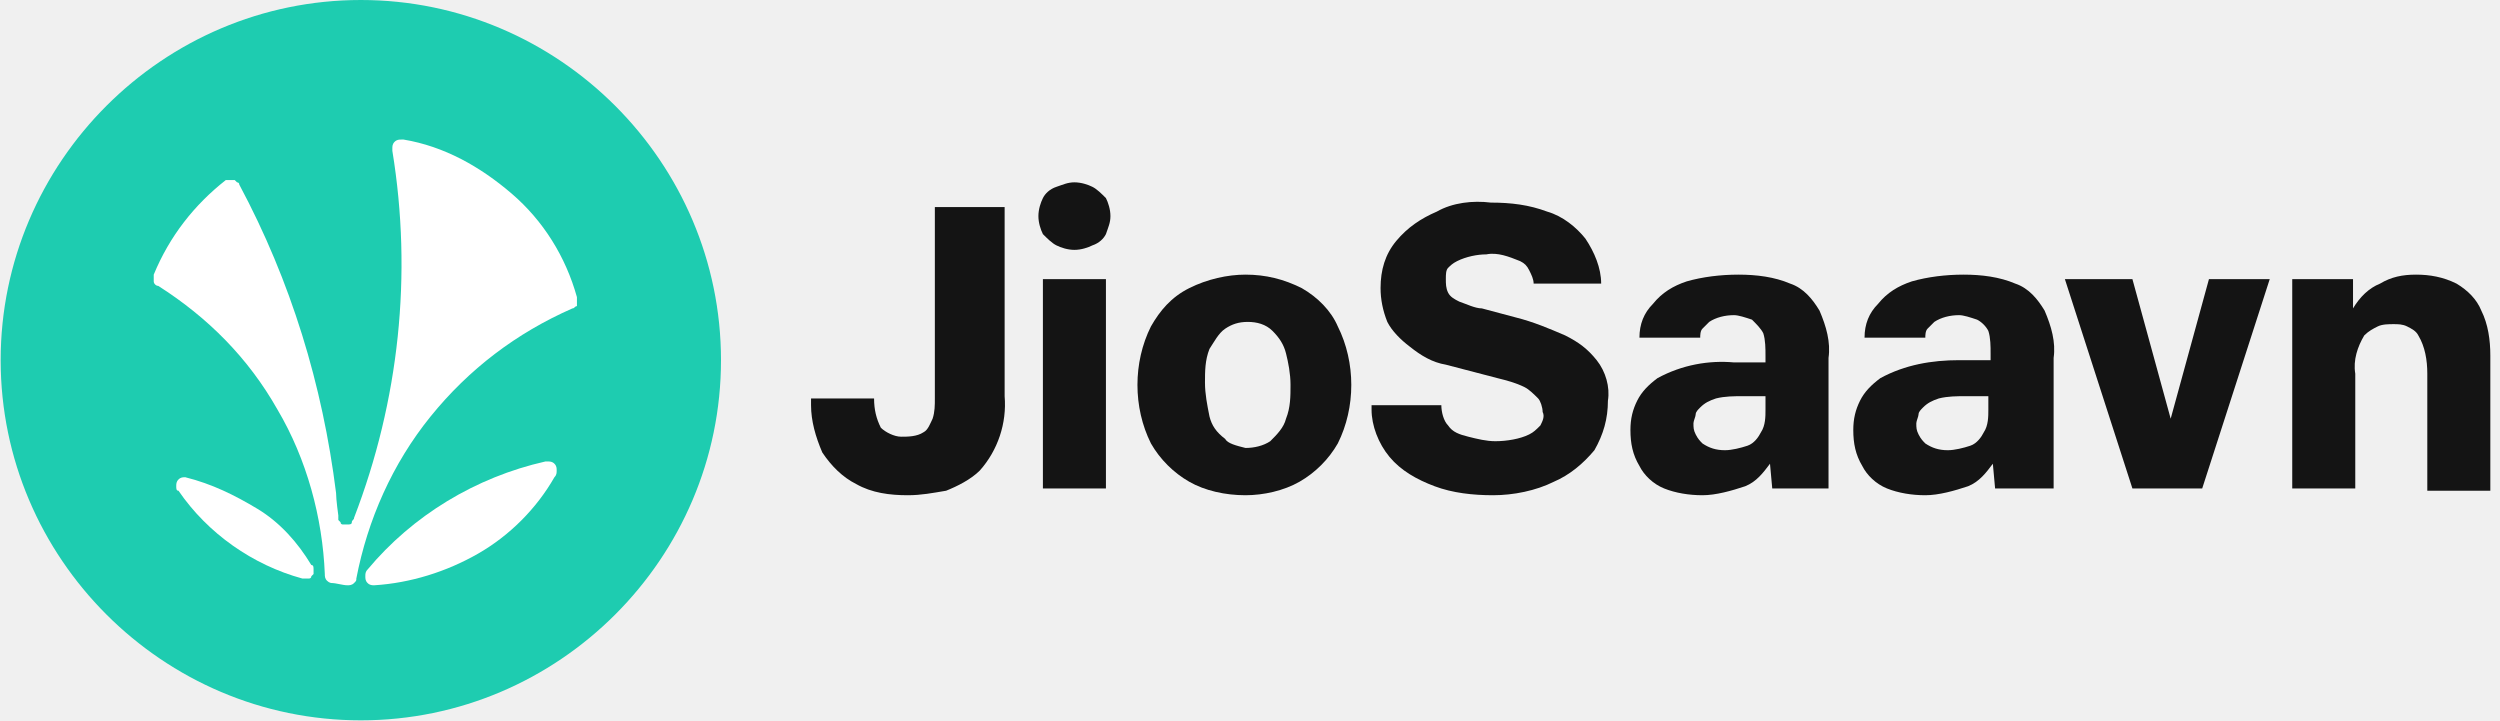
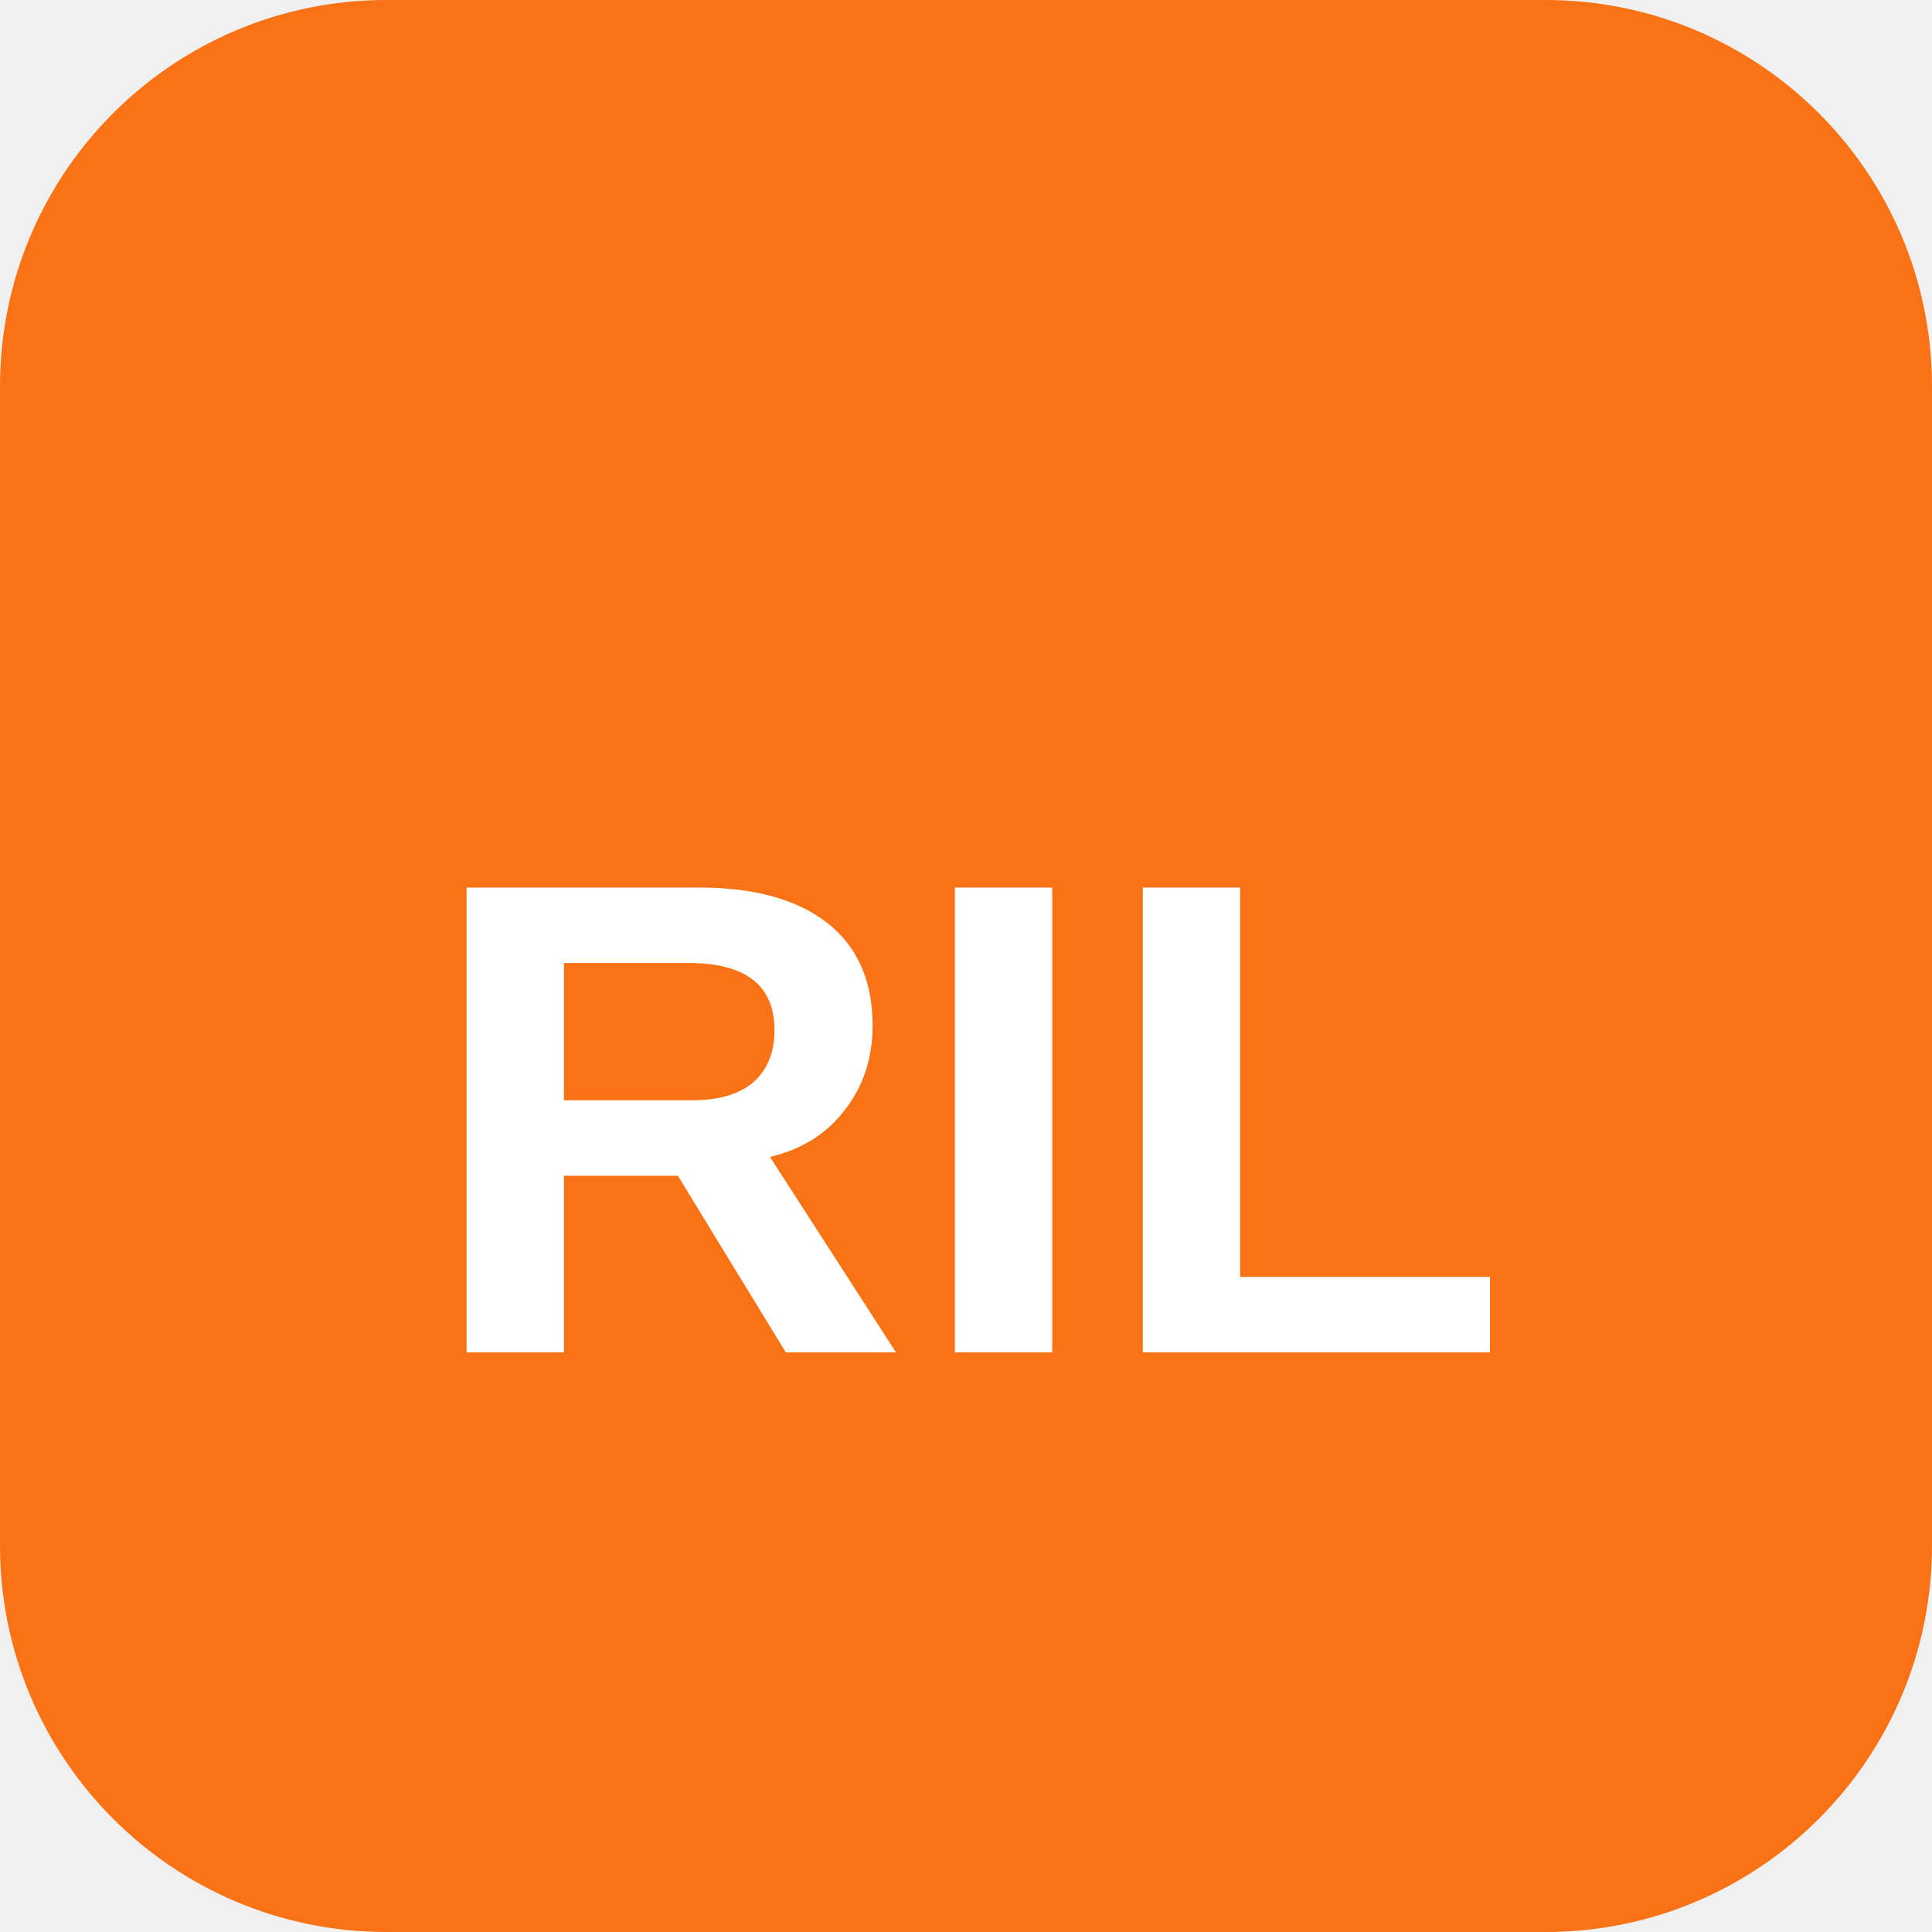
- <svg xmlns="http://www.w3.org/2000/svg" version="1.1" viewBox="0 0 111 32" xml:space="preserve" width="118" height="34">
-   <path fill="#1ECCB0" d="M0,16c0,8.8,7.2,16,16,16c8.8,0,16-7.2,16-16c0-8.8-7.2-16-16-16C7.2,0,0,7.2,0,16z" />
-   <path fill="#FFFFFF" d="M13.8,25.1c-0.6-1-1.4-1.9-2.4-2.5s-2-1.1-3.2-1.4H8.2c-0.1,0-0.2,0-0.3,0.1c-0.1,0.1-0.1,0.2-0.1,0.3c0,0.1,0,0.2,0.1,0.2c1.3,1.9,3.3,3.3,5.5,3.9h0.1c0.1,0,0.1,0,0.2,0c0,0,0.1,0,0.1-0.1c0,0,0.1-0.1,0.1-0.1c0,0,0-0.1,0-0.2C13.9,25.2,13.9,25.1,13.8,25.1L13.8,25.1z" />
-   <path fill="#FFFFFF" d="M25.6,13.3c0,0,0-0.1,0-0.1c-0.5-1.8-1.5-3.4-2.9-4.6c-1.4-1.2-3-2.1-4.8-2.4h-0.1c-0.1,0-0.2,0-0.3,0.1c-0.1,0.1-0.1,0.2-0.1,0.3v0.1c0.9,5.5,0.3,11.1-1.7,16.3c0,0.1-0.1,0.1-0.1,0.2s-0.1,0.1-0.2,0.1c-0.1,0-0.1,0-0.2,0c0,0-0.1,0-0.1-0.1c0,0-0.1-0.1-0.1-0.1c0,0,0-0.1,0-0.2c0,0-0.1-0.7-0.1-1c-0.6-4.8-2-9.4-4.3-13.7c0-0.1-0.1-0.1-0.1-0.1c0,0-0.1-0.1-0.1-0.1s-0.1,0-0.2,0C10.1,8,10.1,8,10,8l0,0c-1.4,1.1-2.5,2.5-3.2,4.2c0,0.1,0,0.2,0,0.3c0,0.1,0.1,0.2,0.2,0.2c2.2,1.4,4,3.2,5.3,5.5c1.3,2.2,2,4.8,2.1,7.3c0,0.1,0,0.2,0.1,0.3c0.1,0.1,0.2,0.1,0.2,0.1c0.2,0,0.5,0.1,0.7,0.1c0.1,0,0.2,0,0.3-0.1c0.1-0.1,0.1-0.1,0.1-0.2c0.5-2.6,1.6-5.1,3.3-7.2c1.7-2.1,3.8-3.7,6.3-4.8c0.1,0,0.1-0.1,0.2-0.1C25.6,13.4,25.6,13.4,25.6,13.3z" />
-   <path fill="#FFFFFF" d="M24.7,20.9c0-0.1,0-0.2-0.1-0.3c-0.1-0.1-0.2-0.1-0.3-0.1h-0.1c-3.1,0.7-5.9,2.4-7.9,4.8c-0.1,0.1-0.1,0.2-0.1,0.3c0,0.1,0,0.2,0.1,0.3c0.1,0.1,0.2,0.1,0.3,0.1l0,0c1.6-0.1,3.2-0.6,4.6-1.4s2.6-2,3.4-3.4C24.7,21.1,24.7,21,24.7,20.9L24.7,20.9z" />
-   <path d="M40.3,22c-0.8,0-1.6-0.1-2.3-0.5c-0.6-0.3-1.1-0.8-1.5-1.4C36.2,19.4,36,18.7,36,18v-0.3h2.8c0,0.5,0.1,0.9,0.3,1.3c0.2,0.2,0.6,0.4,0.9,0.4s0.7,0,1-0.2c0.2-0.1,0.3-0.4,0.4-0.6c0.1-0.3,0.1-0.6,0.1-0.9V9.2h3.1v8.4c0.1,1.2-0.3,2.4-1.1,3.3c-0.4,0.4-1,0.7-1.5,0.9C41.4,21.9,40.9,22,40.3,22L40.3,22z" fill="#141414" />
-   <path d="M47.7,11.1c-0.3,0-0.6-0.1-0.8-0.2c-0.2-0.1-0.4-0.3-0.6-0.5c-0.1-0.2-0.2-0.5-0.2-0.8c0-0.3,0.1-0.6,0.2-0.8c0.1-0.2,0.3-0.4,0.6-0.5c0.3-0.1,0.5-0.2,0.8-0.2c0.3,0,0.6,0.1,0.8,0.2c0.2,0.1,0.4,0.3,0.6,0.5c0.1,0.2,0.2,0.5,0.2,0.8c0,0.3-0.1,0.5-0.2,0.8c-0.1,0.2-0.3,0.4-0.6,0.5C48.3,11,48,11.1,47.7,11.1L47.7,11.1z M46.3,21.7v-9.3h2.8v9.3H46.3z" fill="#141414" />
-   <path d="M55.3,22c-0.9,0-1.8-0.2-2.5-0.6c-0.7-0.4-1.3-1-1.7-1.7c-0.4-0.8-0.6-1.7-0.6-2.6c0-0.9,0.2-1.8,0.6-2.6c0.4-0.7,0.9-1.3,1.7-1.7c0.8-0.4,1.7-0.6,2.5-0.6c0.9,0,1.7,0.2,2.5,0.6c0.7,0.4,1.3,1,1.6,1.7c0.4,0.8,0.6,1.7,0.6,2.6c0,0.9-0.2,1.8-0.6,2.6c-0.4,0.7-1,1.3-1.7,1.7C57,21.8,56.1,22,55.3,22z M55.3,19.9c0.4,0,0.8-0.1,1.1-0.3c0.3-0.3,0.6-0.6,0.7-1c0.2-0.5,0.2-1,0.2-1.5c0-0.5-0.1-1-0.2-1.4c-0.1-0.4-0.3-0.7-0.6-1c-0.3-0.3-0.7-0.4-1.1-0.4c-0.4,0-0.7,0.1-1,0.3c-0.3,0.2-0.5,0.6-0.7,0.9c-0.2,0.5-0.2,1-0.2,1.5c0,0.5,0.1,1,0.2,1.5c0.1,0.4,0.3,0.7,0.7,1C54.5,19.7,54.9,19.8,55.3,19.9L55.3,19.9z" fill="#141414" />
-   <path d="M66.3,22c-0.9,0-1.8-0.1-2.6-0.4c-0.8-0.3-1.5-0.7-2-1.3c-0.5-0.6-0.8-1.4-0.8-2.1V18H64c0,0.3,0.1,0.7,0.3,0.9c0.2,0.3,0.5,0.4,0.9,0.5c0.4,0.1,0.8,0.2,1.2,0.2c0.5,0,1.1-0.1,1.5-0.3c0.2-0.1,0.3-0.2,0.5-0.4c0.1-0.2,0.2-0.4,0.1-0.6c0-0.2-0.1-0.5-0.2-0.6c-0.2-0.2-0.4-0.4-0.6-0.5c-0.4-0.2-0.8-0.3-1.2-0.4l-2.3-0.6c-0.6-0.1-1.1-0.4-1.6-0.8c-0.4-0.3-0.8-0.7-1-1.1c-0.2-0.5-0.3-1-0.3-1.5c0-0.8,0.2-1.5,0.7-2.1c0.5-0.6,1.1-1,1.8-1.3C64.5,9,65.4,8.9,66.2,9c0.9,0,1.7,0.1,2.5,0.4c0.7,0.2,1.3,0.7,1.7,1.2c0.4,0.6,0.7,1.3,0.7,2h-3c0-0.2-0.1-0.4-0.2-0.6c-0.1-0.2-0.2-0.3-0.4-0.4c-0.5-0.2-1-0.4-1.5-0.3c-0.4,0-0.9,0.1-1.3,0.3c-0.2,0.1-0.3,0.2-0.4,0.3c-0.1,0.1-0.1,0.3-0.1,0.5c0,0.2,0,0.4,0.1,0.6c0.1,0.2,0.3,0.3,0.5,0.4c0.3,0.1,0.7,0.3,1,0.3l1.5,0.4c0.8,0.2,1.5,0.5,2.2,0.8c0.6,0.3,1,0.6,1.4,1.1c0.4,0.5,0.6,1.2,0.5,1.8c0,0.8-0.2,1.5-0.6,2.2c-0.5,0.6-1.1,1.1-1.8,1.4C68.2,21.8,67.2,22,66.3,22L66.3,22z" fill="#141414" />
-   <path d="M75.6,22c-0.6,0-1.2-0.1-1.7-0.3c-0.5-0.2-0.9-0.6-1.1-1c-0.3-0.5-0.4-1-0.4-1.6c0-0.5,0.1-0.9,0.3-1.3c0.2-0.4,0.5-0.7,0.9-1c1.1-0.6,2.3-0.8,3.4-0.7h1.4v-0.3c0-0.3,0-0.7-0.1-1c-0.1-0.2-0.3-0.4-0.5-0.6c-0.3-0.1-0.6-0.2-0.8-0.2c-0.4,0-0.8,0.1-1.1,0.3c-0.1,0.1-0.2,0.2-0.3,0.3c-0.1,0.1-0.1,0.3-0.1,0.4h-2.7c0-0.6,0.2-1.1,0.6-1.5c0.4-0.5,0.9-0.8,1.5-1c0.7-0.2,1.5-0.3,2.3-0.3c0.8,0,1.6,0.1,2.3,0.4c0.6,0.2,1,0.7,1.3,1.2c0.3,0.7,0.5,1.4,0.4,2.1v5.8h-2.5l-0.1-1.1c-0.3,0.4-0.6,0.8-1.1,1C76.9,21.8,76.2,22,75.6,22L75.6,22z M76.6,20c0.3,0,0.7-0.1,1-0.2c0.3-0.1,0.5-0.4,0.6-0.6c0.2-0.3,0.2-0.7,0.2-1v-0.6h-1c-0.4,0-0.8,0-1.2,0.1c-0.3,0.1-0.5,0.2-0.7,0.4c-0.1,0.1-0.2,0.2-0.2,0.3c0,0.1-0.1,0.3-0.1,0.4c0,0.2,0,0.3,0.1,0.5c0.1,0.2,0.2,0.3,0.3,0.4C75.9,19.9,76.2,20,76.6,20L76.6,20z" fill="#141414" />
-   <path d="M85.5,22c-0.6,0-1.2-0.1-1.7-0.3c-0.5-0.2-0.9-0.6-1.1-1c-0.3-0.5-0.4-1-0.4-1.6c0-0.5,0.1-0.9,0.3-1.3c0.2-0.4,0.5-0.7,0.9-1c1.1-0.6,2.3-0.8,3.5-0.8h1.4v-0.3c0-0.3,0-0.7-0.1-1c-0.1-0.2-0.3-0.4-0.5-0.5c-0.3-0.1-0.6-0.2-0.8-0.2c-0.4,0-0.8,0.1-1.1,0.3c-0.1,0.1-0.2,0.2-0.3,0.3c-0.1,0.1-0.1,0.3-0.1,0.4h-2.7c0-0.6,0.2-1.1,0.6-1.5c0.4-0.5,0.9-0.8,1.5-1c0.7-0.2,1.5-0.3,2.3-0.3c0.8,0,1.6,0.1,2.3,0.4c0.6,0.2,1,0.7,1.3,1.2c0.3,0.7,0.5,1.4,0.4,2.1v5.8h-2.6l-0.1-1.1c-0.3,0.4-0.6,0.8-1.1,1C86.8,21.8,86.1,22,85.5,22L85.5,22z M86.5,20c0.3,0,0.7-0.1,1-0.2c0.3-0.1,0.5-0.4,0.6-0.6c0.2-0.3,0.2-0.7,0.2-1v-0.6h-1c-0.4,0-0.8,0-1.2,0.1c-0.3,0.1-0.5,0.2-0.7,0.4c-0.1,0.1-0.2,0.2-0.2,0.3s-0.1,0.3-0.1,0.4c0,0.2,0,0.3,0.1,0.5c0.1,0.2,0.2,0.3,0.3,0.4C85.8,19.9,86.1,20,86.5,20L86.5,20z" fill="#141414" />
-   <path d="M94.7,21.7l-3-9.3h3l1.7,6.2l1.7-6.2h2.7l-3,9.3H94.7z" fill="#141414" />
-   <path d="M101.8,21.7v-9.3h2.7v1.3c0.3-0.5,0.7-0.9,1.2-1.1c0.5-0.3,1-0.4,1.6-0.4c0.6,0,1.2,0.1,1.8,0.4c0.5,0.3,0.9,0.7,1.1,1.2c0.3,0.6,0.4,1.3,0.4,2v6h-2.8v-5.2c0-0.6-0.1-1.2-0.4-1.7c-0.1-0.2-0.3-0.3-0.5-0.4c-0.2-0.1-0.4-0.1-0.6-0.1c-0.2,0-0.5,0-0.7,0.1c-0.2,0.1-0.4,0.2-0.6,0.4c-0.3,0.5-0.5,1.1-0.4,1.7v5.1H101.8z" fill="#141414" />
+ <svg xmlns="http://www.w3.org/2000/svg" viewBox="0 0 40 40" width="40" height="40">
+   <rect width="40" height="40" rx="8" fill="#f97316" />
+   <text x="20" y="28" font-family="Arial,Helvetica,sans-serif" font-size="14" fill="#ffffff" font-weight="800" text-anchor="middle">RIL</text>
</svg>
